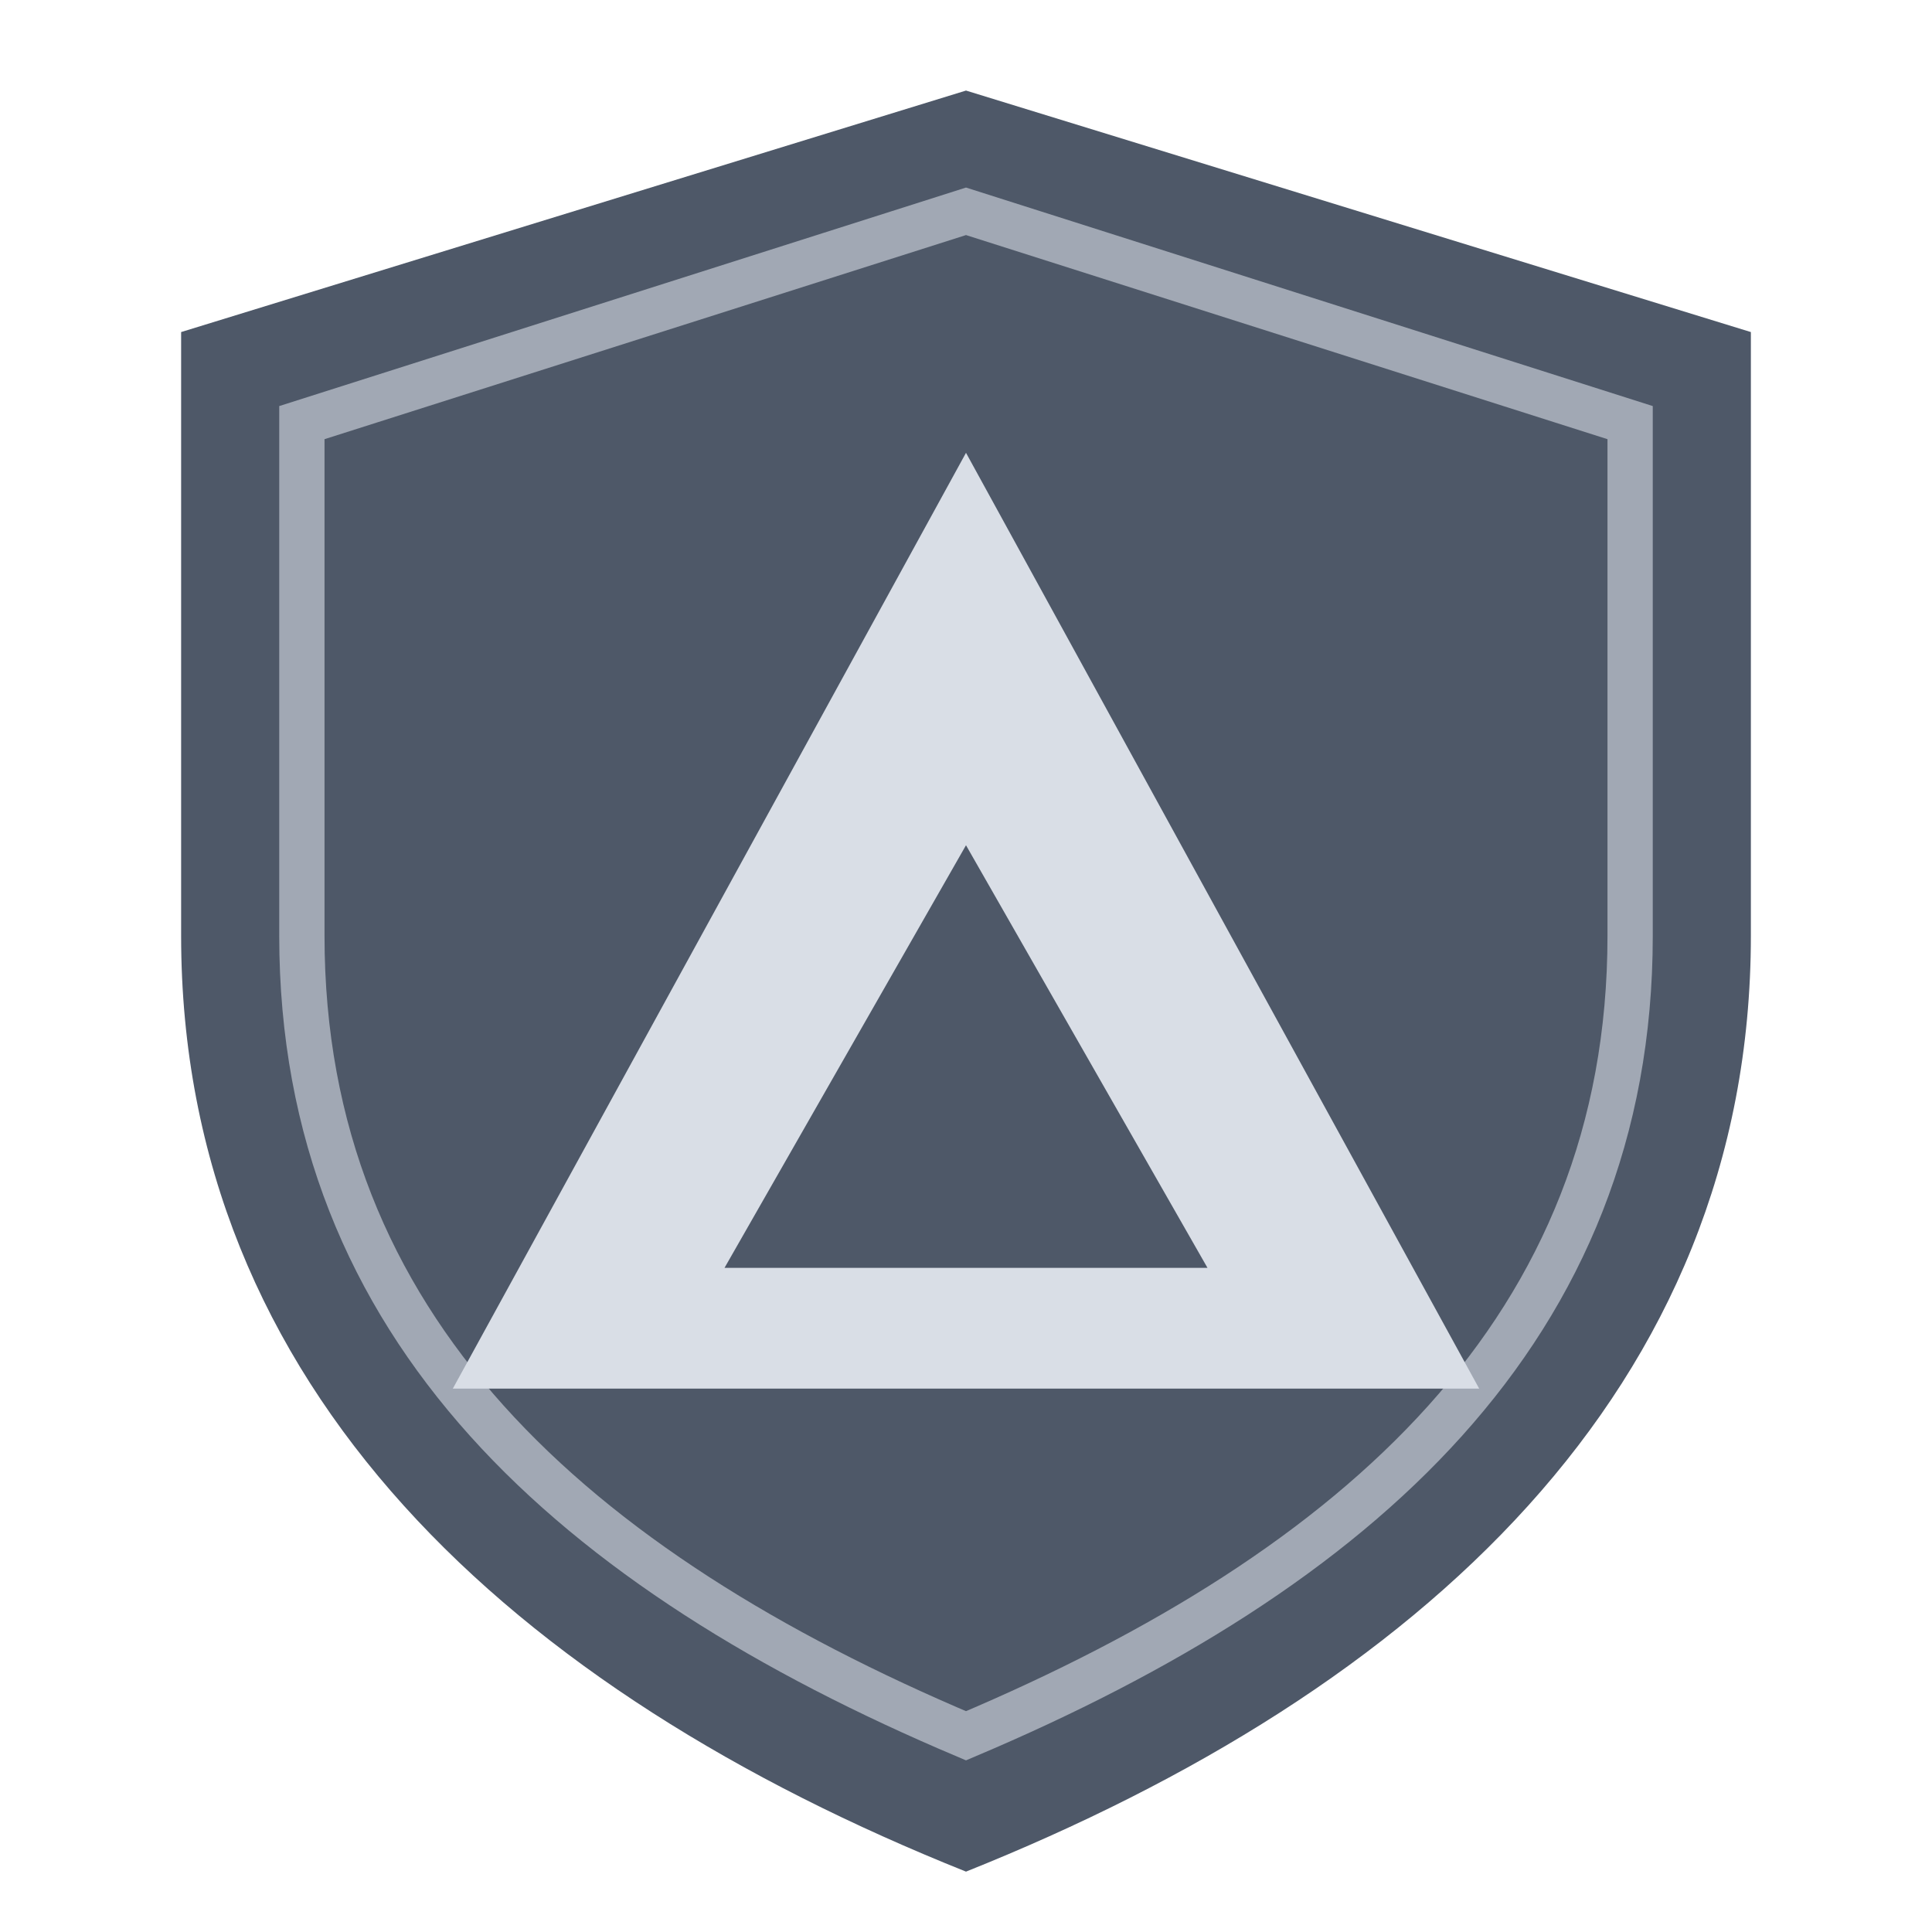
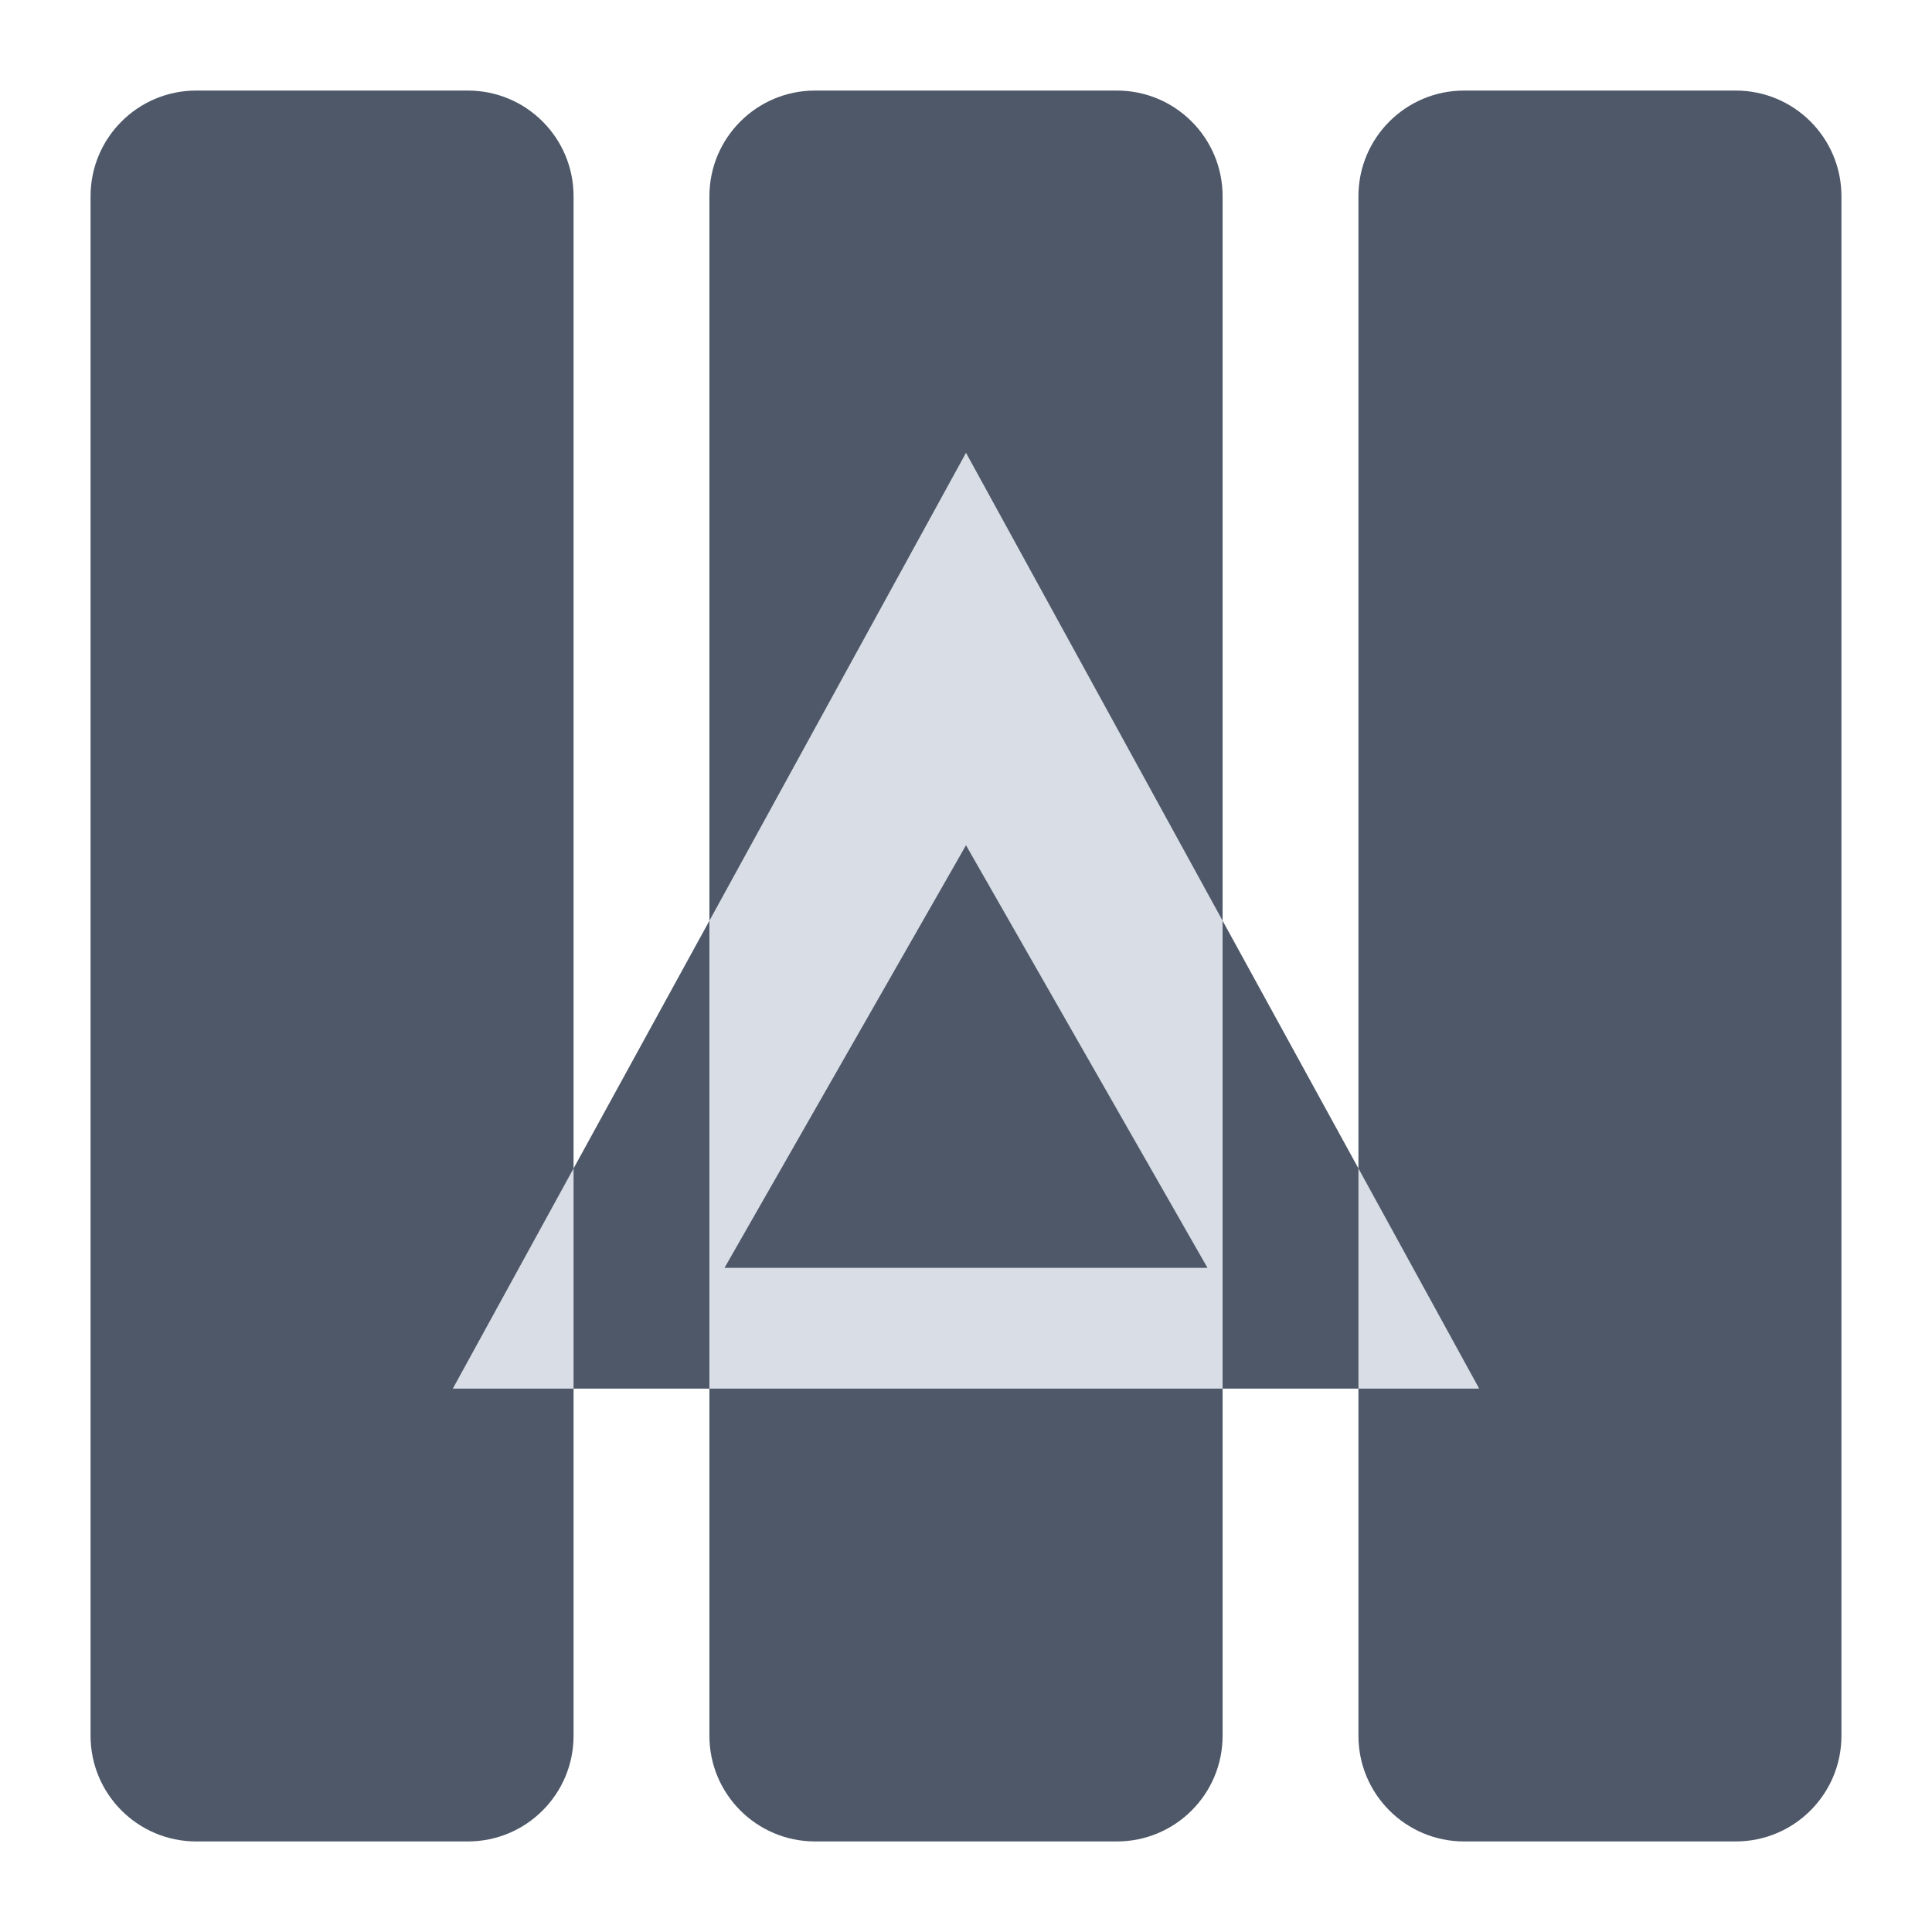
<svg xmlns="http://www.w3.org/2000/svg" width="128" height="128" viewBox="0 0 128 128">
-   <path d="M64 6 L116 22 L116 62 C116 92 94 112 64 124 C34 112 12 92 12 62 L12 22 Z" fill="#4E5868" />
-   <path d="M64 14 L108 28 L108 62 C108 88 90 104 64 115 C38 104 20 88 20 62 L20 28 Z" fill="none" stroke="#D9DEE6" stroke-width="3" stroke-opacity="0.6" />
-   <path d="M64 30 L98 92 L30 92 Z" fill="#D9DEE6" />
-   <path d="M64 56 L80 84 L48 84 Z" fill="#4E5868" />
+   <defs>
+     <clipPath id="bars">
+       <rect x="6" y="6" width="32" height="116" rx="7" />
+       <rect x="47" y="6" width="34" height="116" rx="7" />
+       <rect x="90" y="6" width="32" height="116" rx="7" />
+     </clipPath>
+   </defs>
+   <g fill="#4E5868">
+     <rect x="6" y="6" width="32" height="116" rx="7" />
+     <rect x="47" y="6" width="34" height="116" rx="7" />
+     <rect x="90" y="6" width="32" height="116" rx="7" />
+   </g>
+   <g fill="#4E5868">
+     <path fill-rule="evenodd" d="M64 30 L98 92 L30 92 Z M64 56 L48 84 L80 84 Z" />
+   </g>
+   <g clip-path="url(#bars)">
+     <g fill="#D9DEE6">
+       <path fill-rule="evenodd" d="M64 30 L98 92 L30 92 Z M64 56 L48 84 L80 84 Z" />
+     </g>
+   </g>
</svg>
